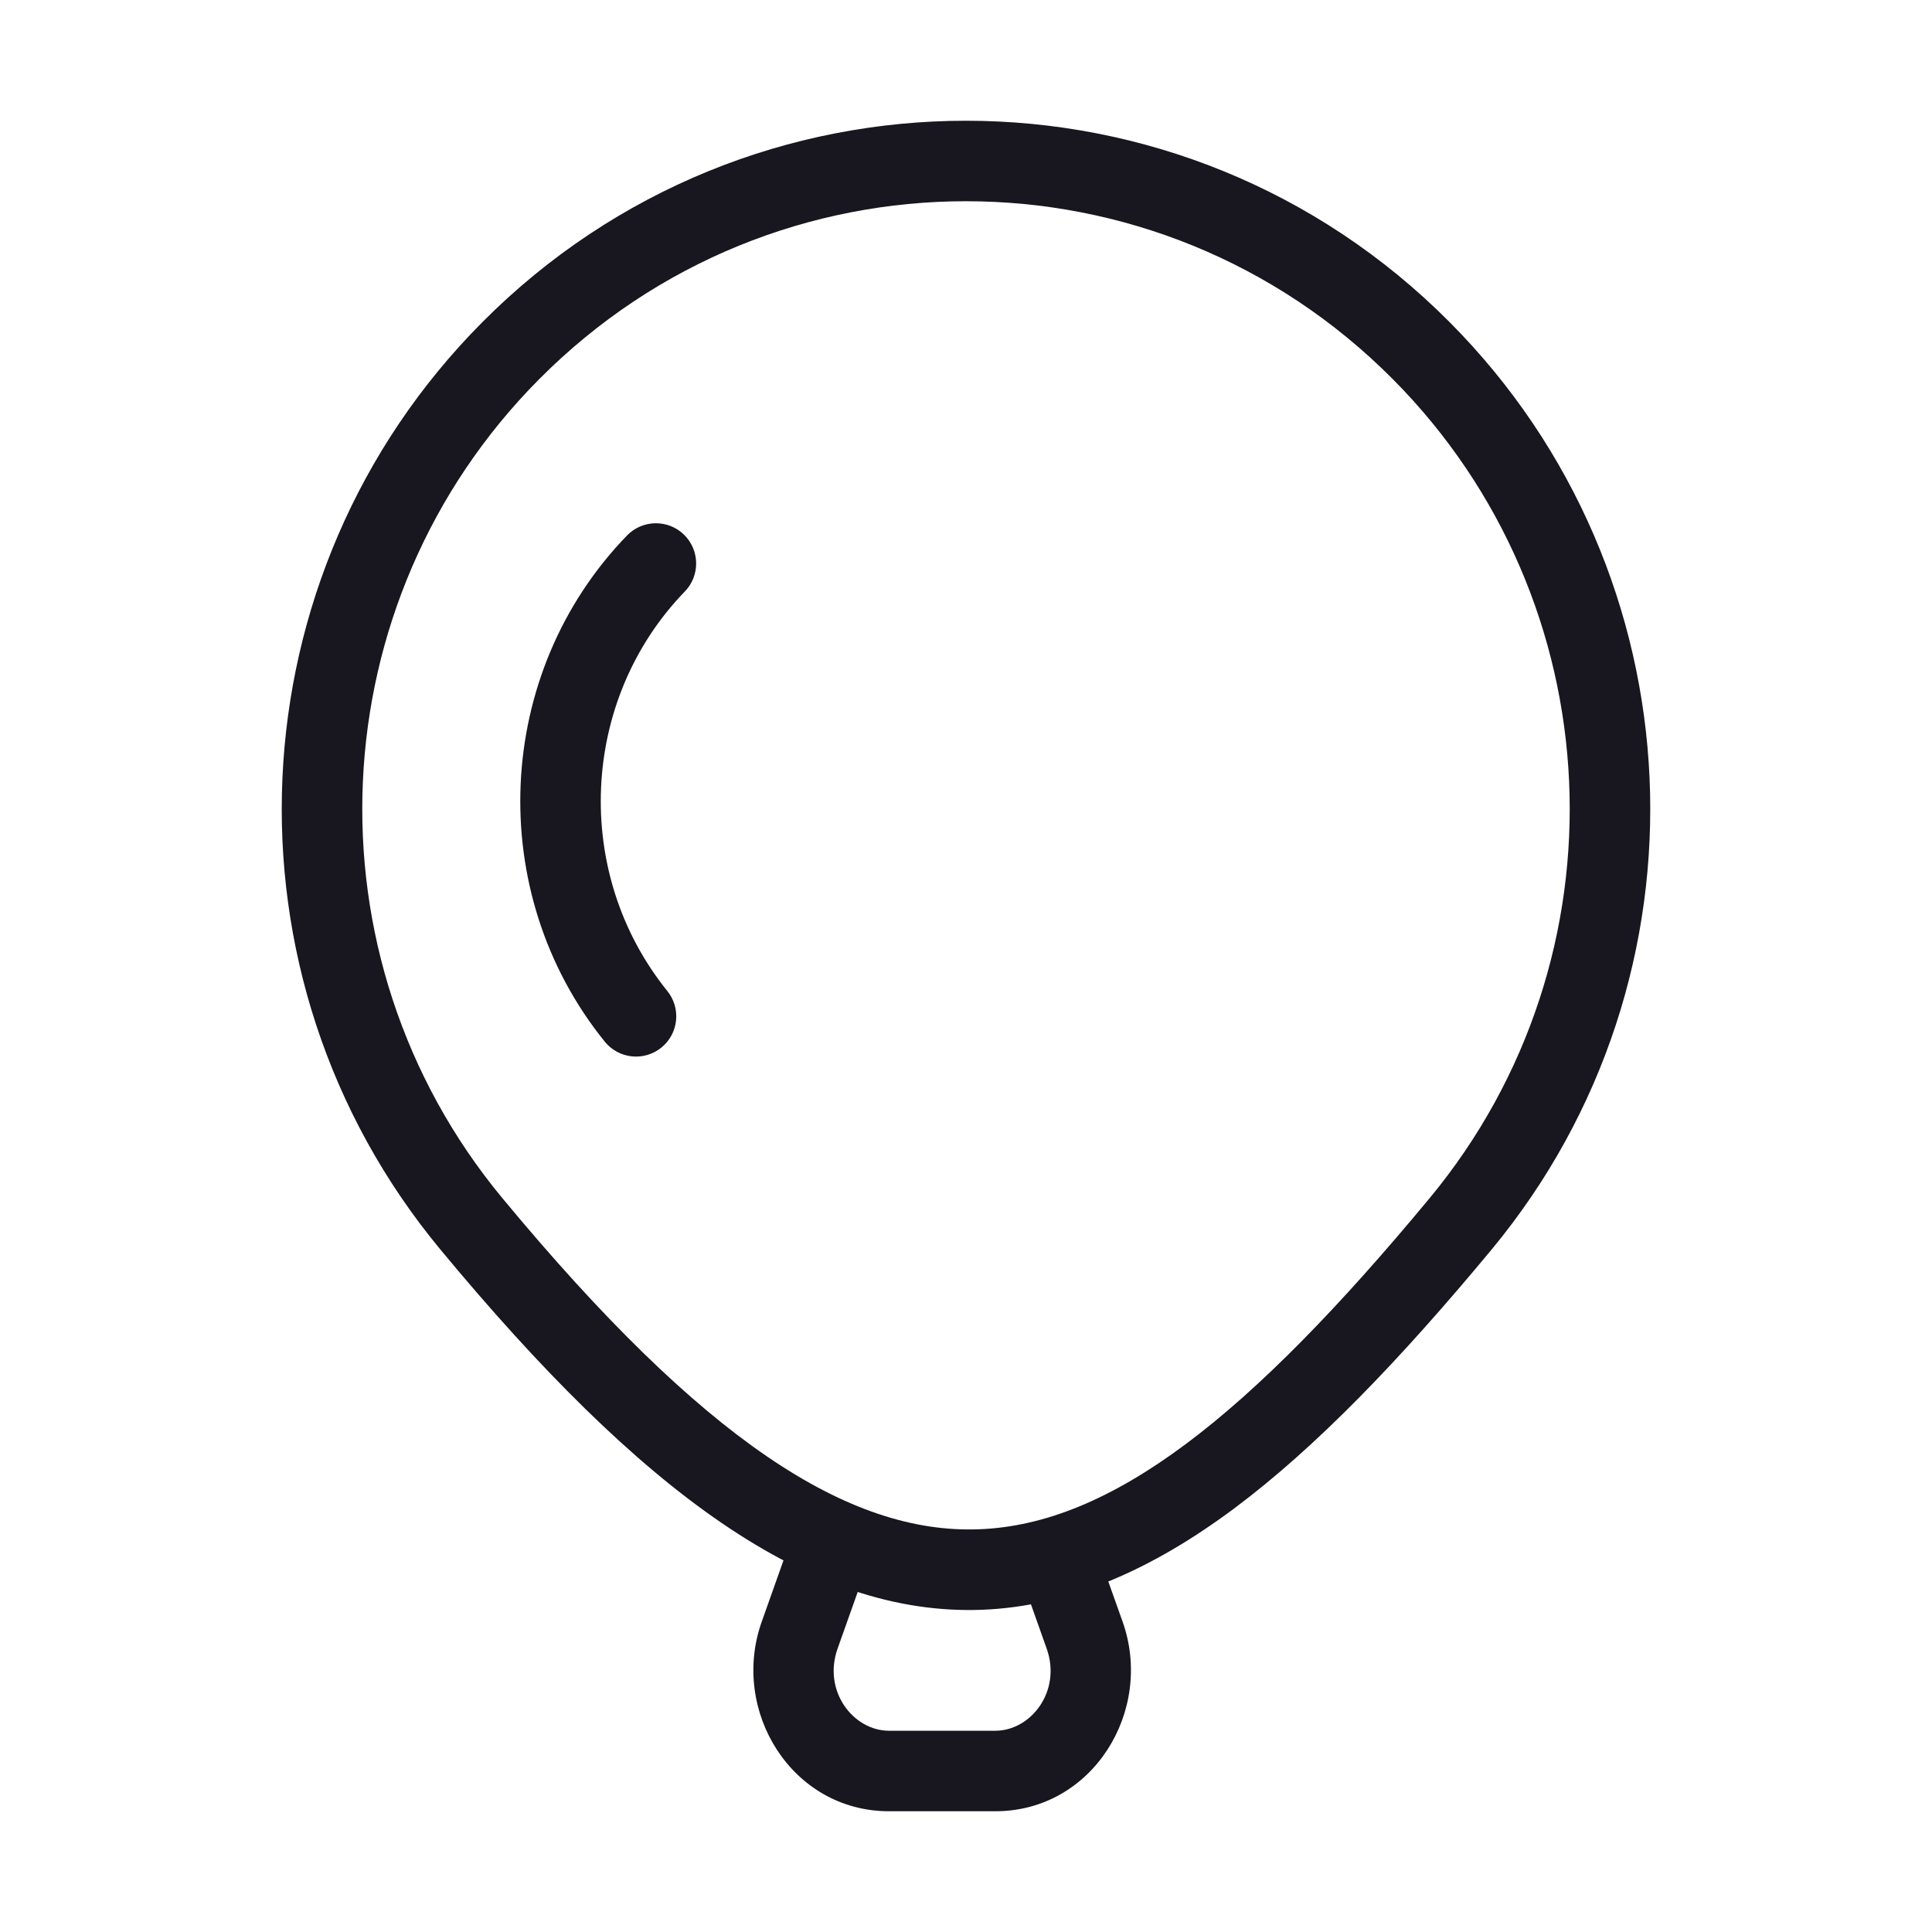
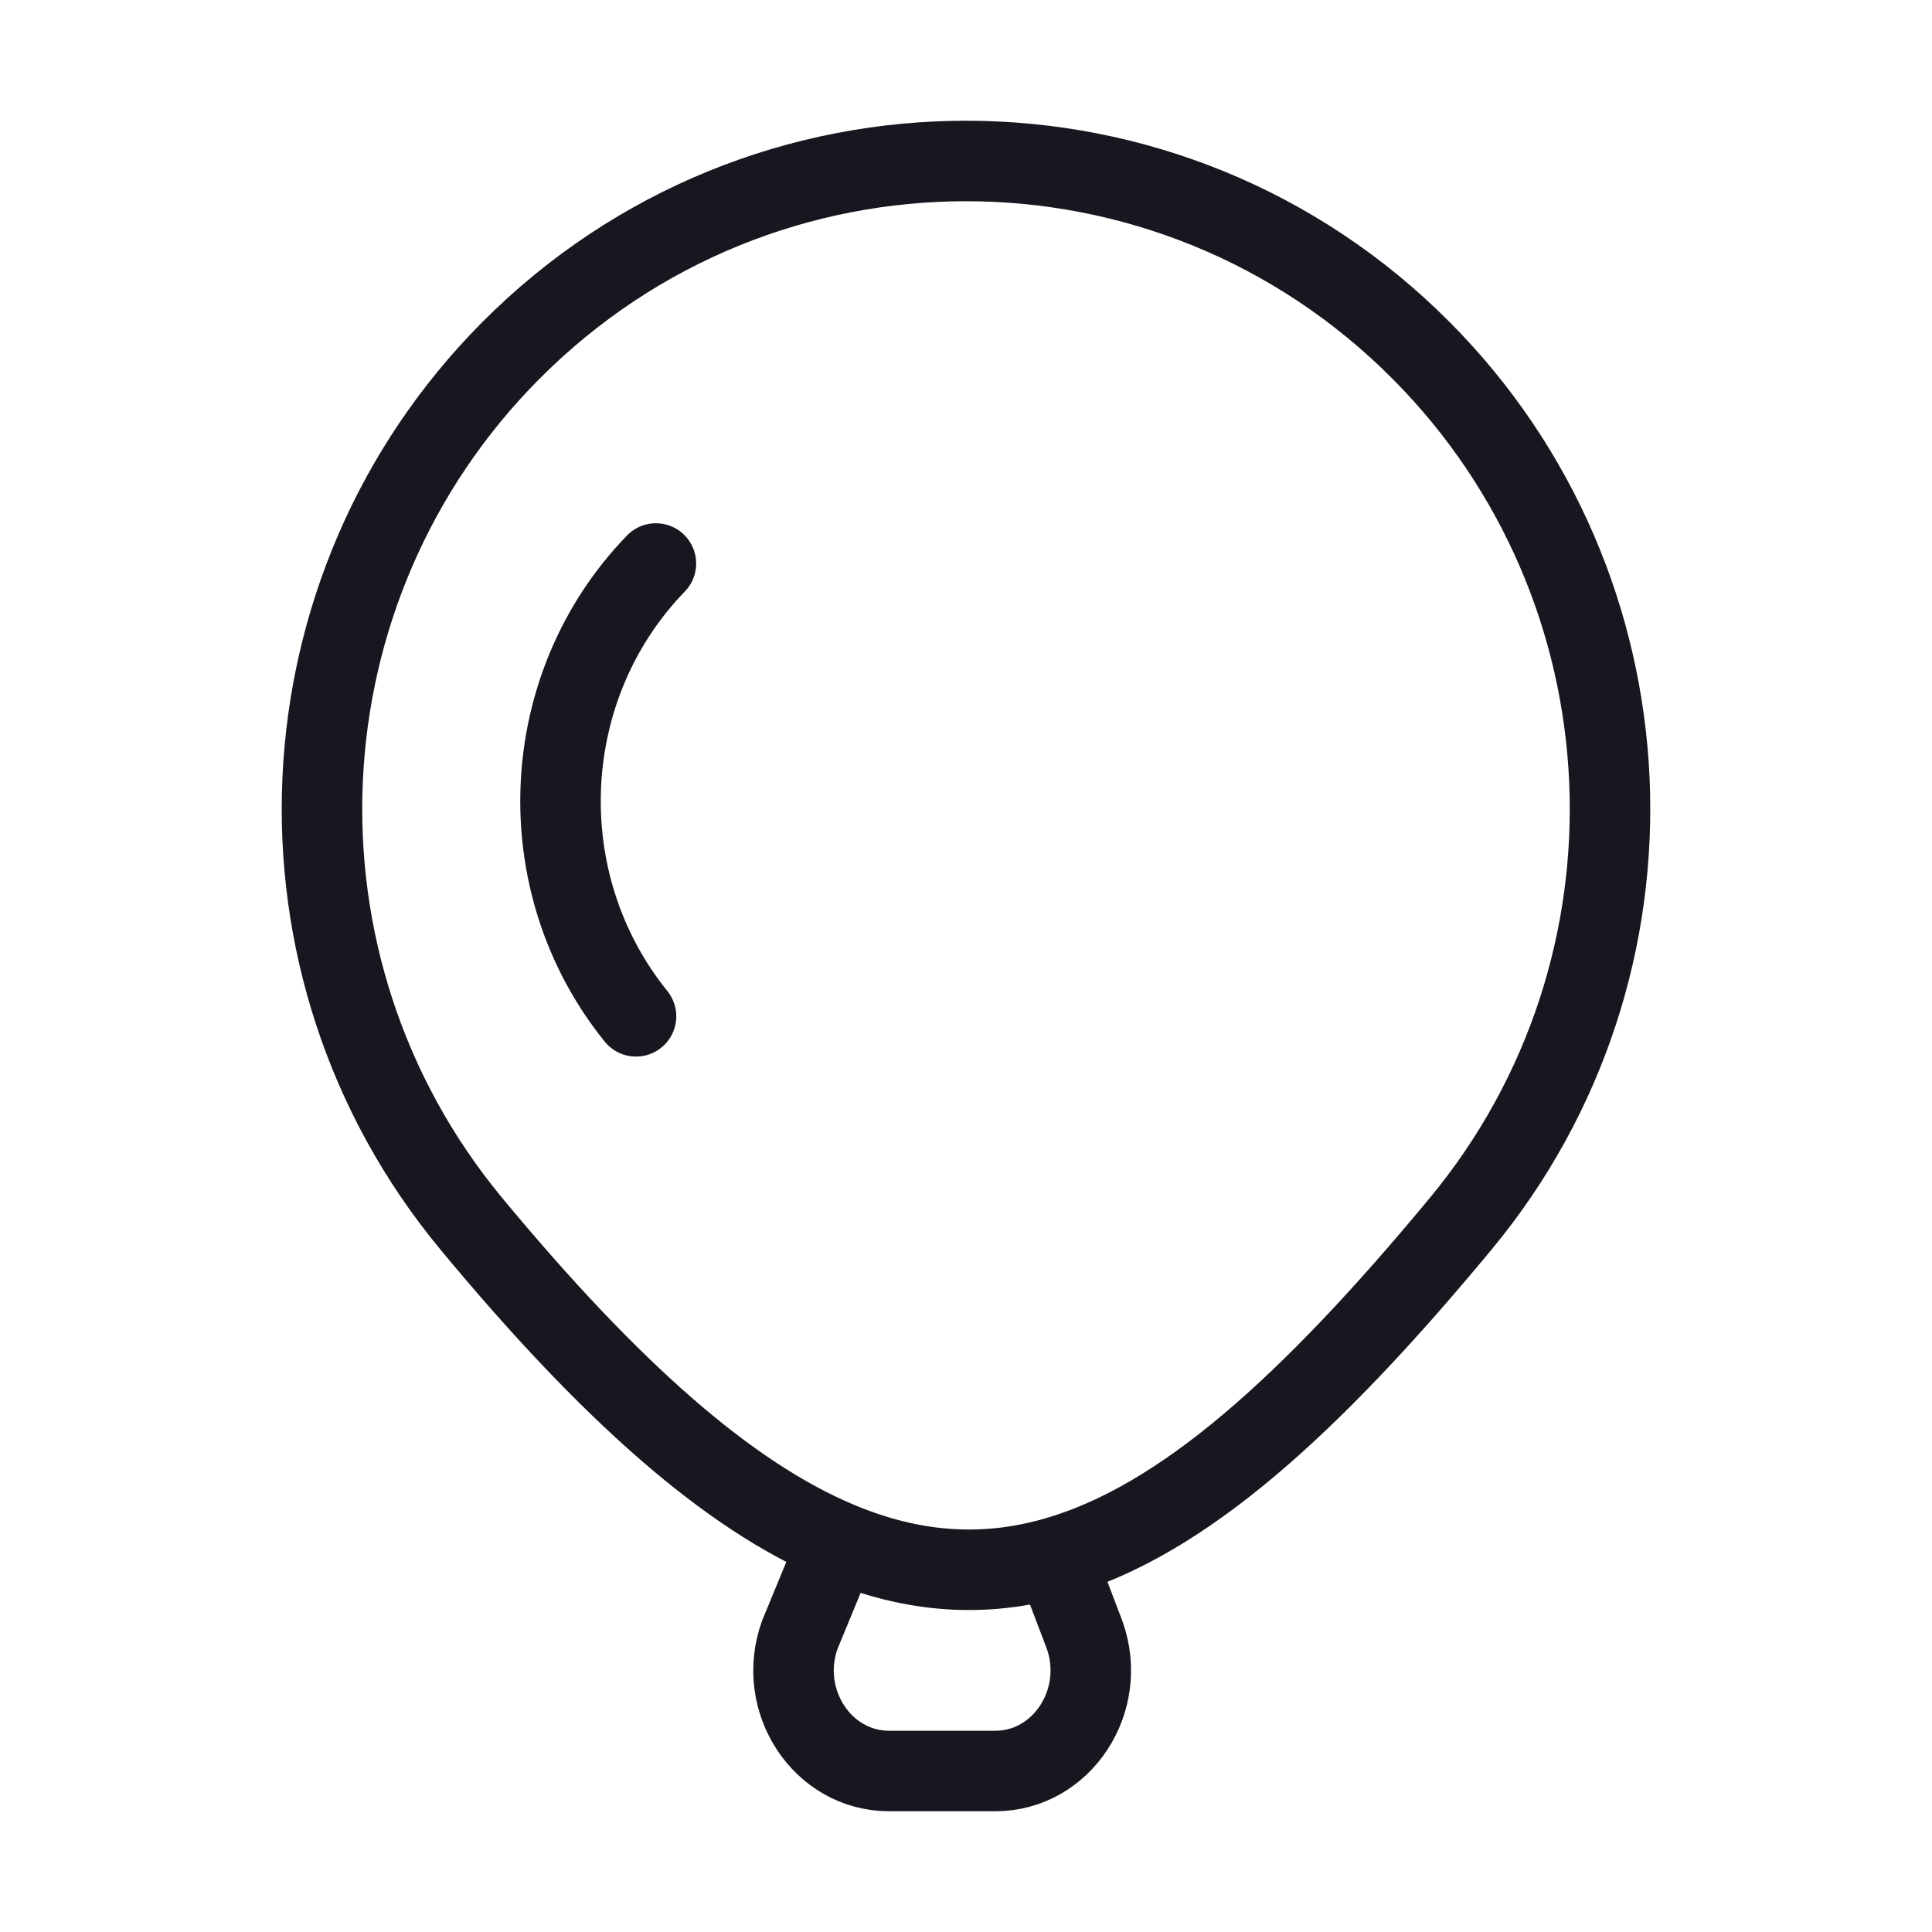
<svg xmlns="http://www.w3.org/2000/svg" width="24" height="24" viewBox="0 0 24 24" fill="none">
-   <path d="M5.854 15.201L5.469 15.52L5.854 15.201ZM6.343 4.357L5.989 4.005L6.343 4.357ZM17.657 4.357L18.011 4.005L17.657 4.357ZM18.146 15.201L17.761 14.882L18.146 15.201ZM7.512 12.939C7.685 13.154 8 13.188 8.215 13.014C8.43 12.841 8.463 12.526 8.29 12.311L7.512 12.939ZM8.507 7.348C8.699 7.15 8.694 6.833 8.496 6.641C8.298 6.449 7.981 6.454 7.789 6.652L8.507 7.348ZM13.474 20.311L13.945 20.144L13.474 20.311ZM9.934 20.311L10.405 20.479L9.934 20.311ZM6.239 14.882C3.755 11.882 3.954 7.47 6.698 4.71L5.989 4.005C2.881 7.131 2.656 12.124 5.469 15.52L6.239 14.882ZM17.302 4.71C20.046 7.47 20.245 11.882 17.761 14.882L18.531 15.52C21.344 12.124 21.119 7.131 18.011 4.005L17.302 4.71ZM18.011 4.005C14.692 0.665 9.308 0.665 5.989 4.005L6.698 4.71C9.626 1.763 14.373 1.763 17.302 4.71L18.011 4.005ZM17.761 14.882C16.645 16.228 15.656 17.248 14.73 17.939C13.807 18.627 12.975 18.966 12.165 18.997C10.542 19.061 8.735 17.895 6.239 14.882L5.469 15.52C7.964 18.532 10.053 20.081 12.204 19.997C13.28 19.954 14.304 19.503 15.328 18.741C16.348 17.98 17.396 16.889 18.531 15.52L17.761 14.882ZM8.29 12.311C7.108 10.848 7.204 8.693 8.507 7.348L7.789 6.652C6.133 8.361 6.014 11.085 7.512 12.939L8.29 12.311ZM12.714 19.668L13.002 20.479L13.945 20.144L13.656 19.332L12.714 19.668ZM12.364 21.5H11.044V22.5H12.364V21.5ZM10.405 20.479L10.693 19.668L9.751 19.332L9.463 20.144L10.405 20.479ZM11.044 21.5C10.6 21.5 10.217 21.007 10.405 20.479L9.463 20.144C9.069 21.25 9.833 22.5 11.044 22.5V21.5ZM13.002 20.479C13.19 21.007 12.808 21.5 12.364 21.5V22.5C13.575 22.5 14.338 21.25 13.945 20.144L13.002 20.479Z" fill="#18161E" />
+   <path d="M7.901 12.625C6.561 10.966 6.668 8.527 8.148 7M13.107 19.347L13.474 20.311C13.764 21.128 13.191 22 12.364 22H11.044C10.216 22 9.643 21.128 9.934 20.311L10.412 19.153M13.107 19.347C14.68 18.898 16.264 17.472 18.146 15.201C20.795 12.003 20.583 7.301 17.657 4.357C14.533 1.214 9.467 1.214 6.343 4.357C3.417 7.301 3.205 12.003 5.854 15.201C7.582 17.287 9.048 18.58 10.412 19.153M13.107 19.347C12.222 19.6 11.34 19.543 10.412 19.153" stroke="#18161E" stroke-linecap="round" />
</svg>
